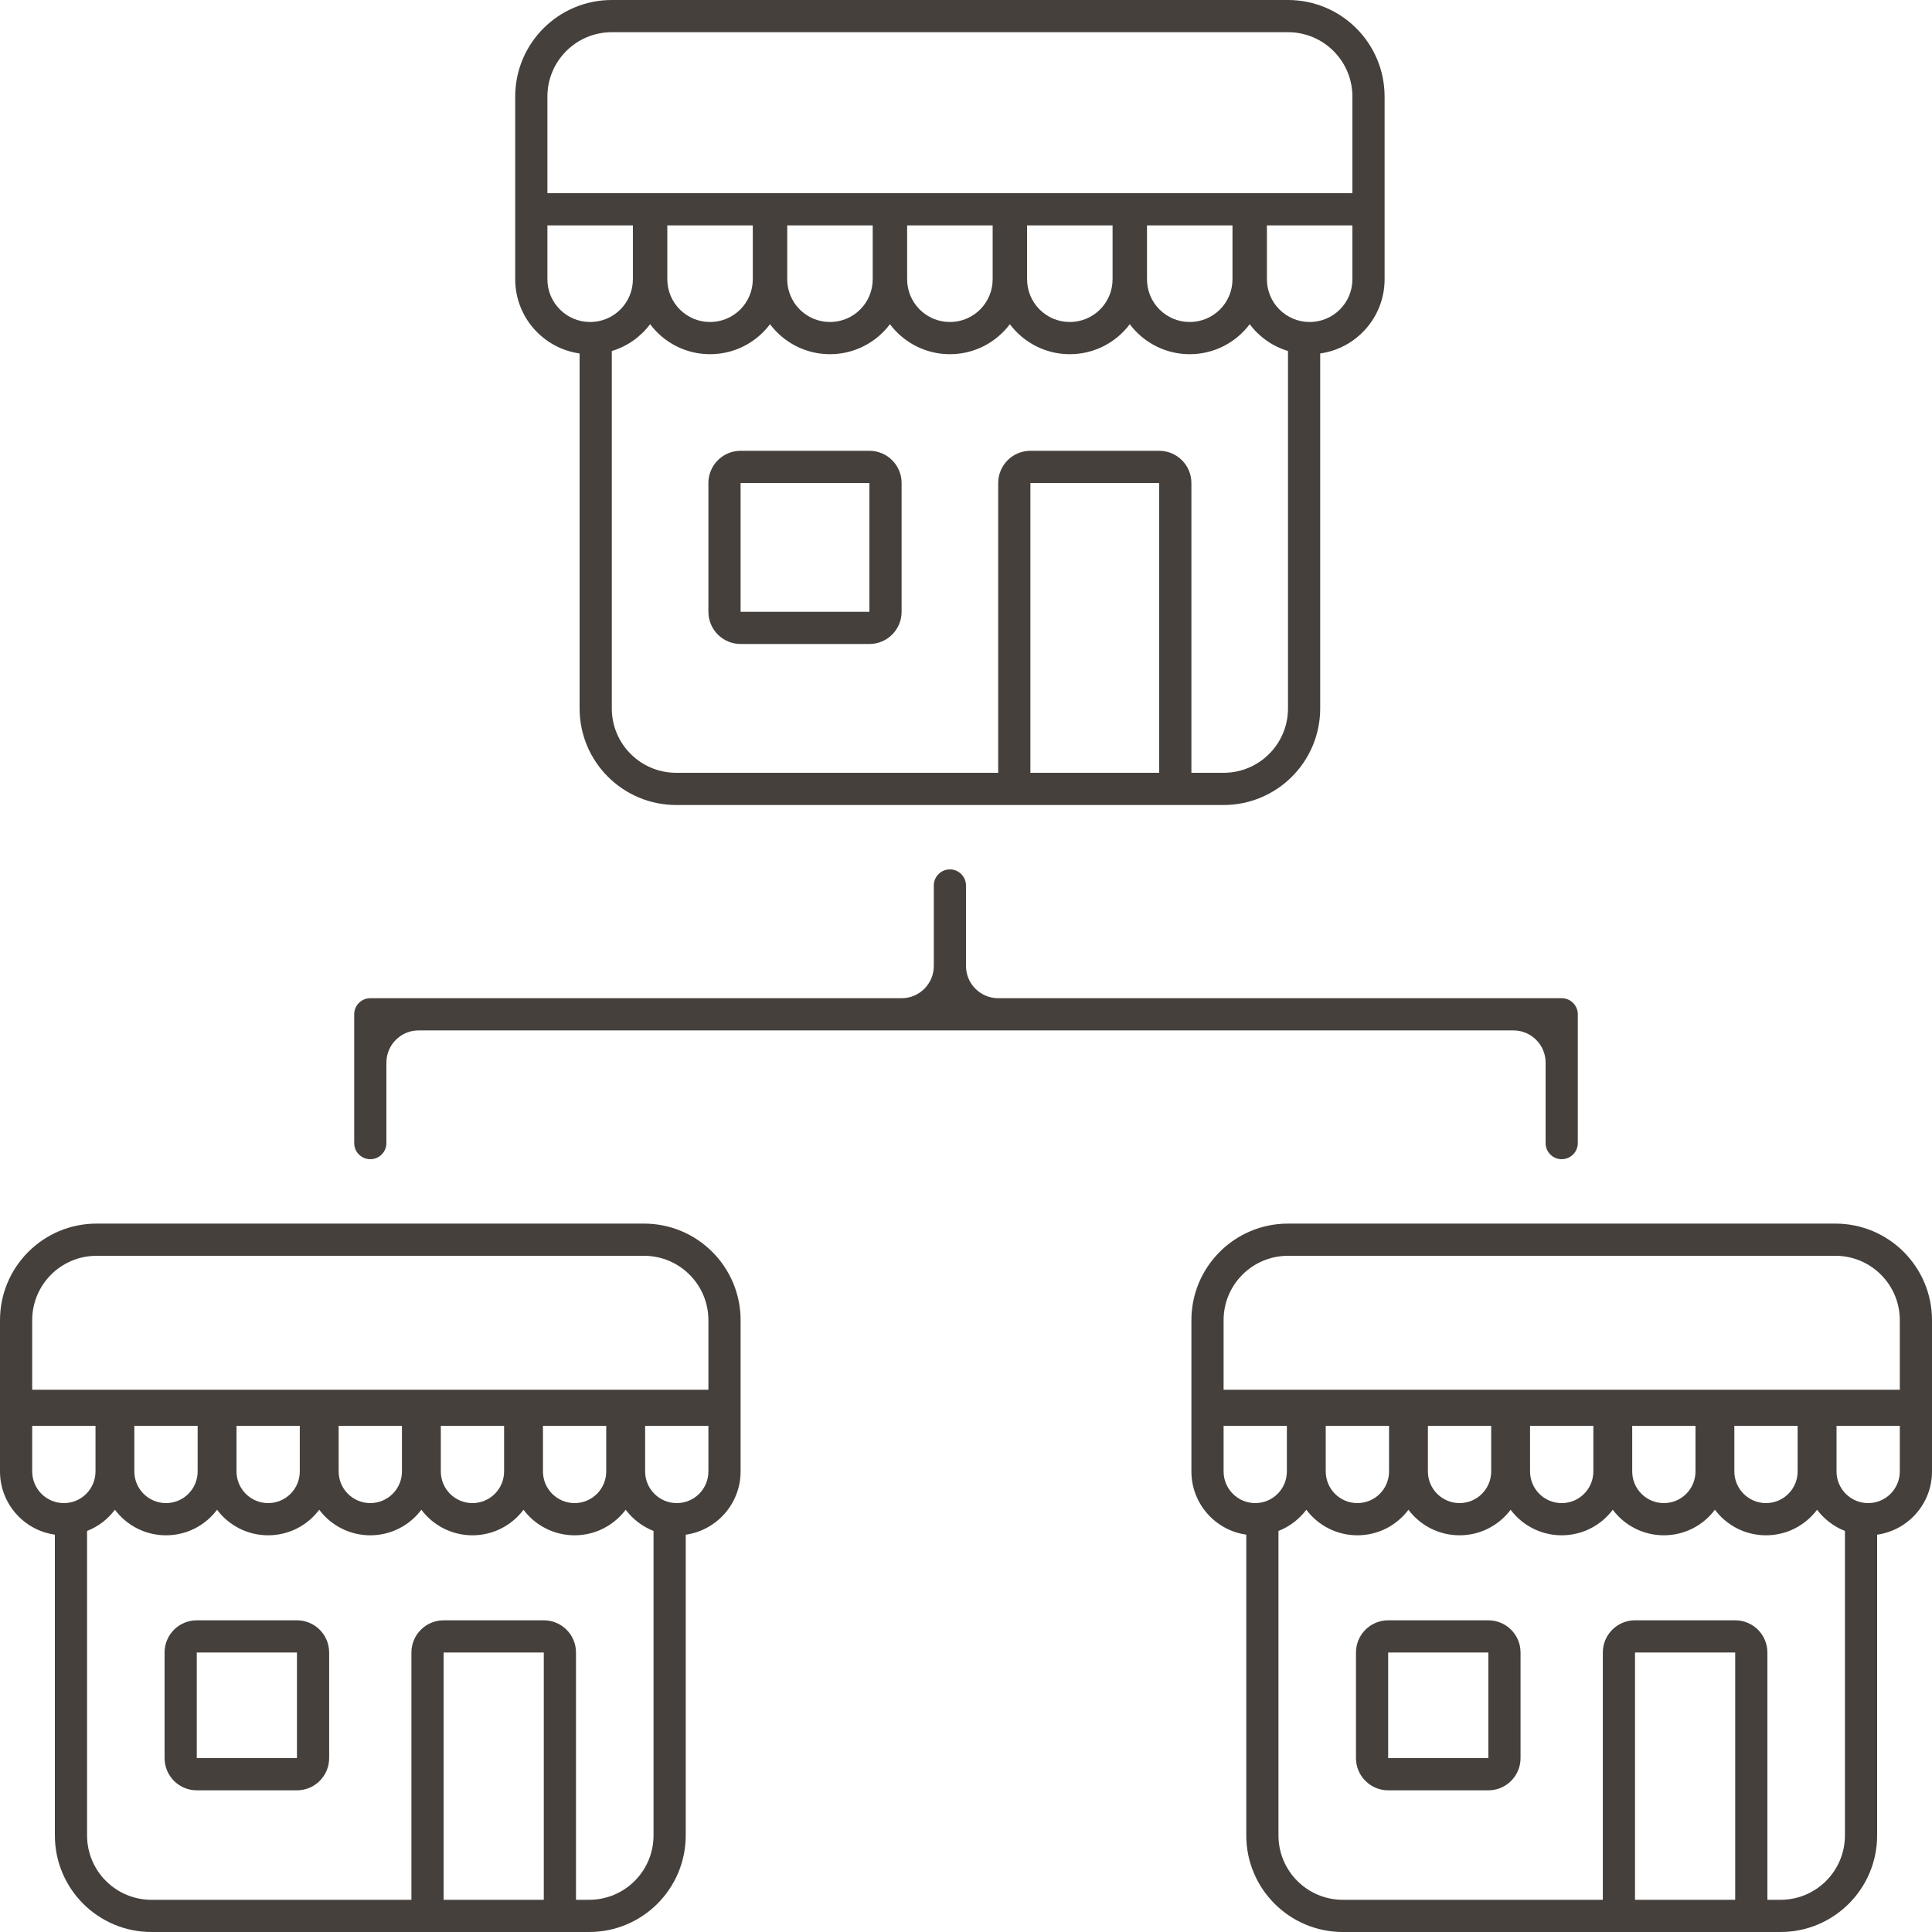
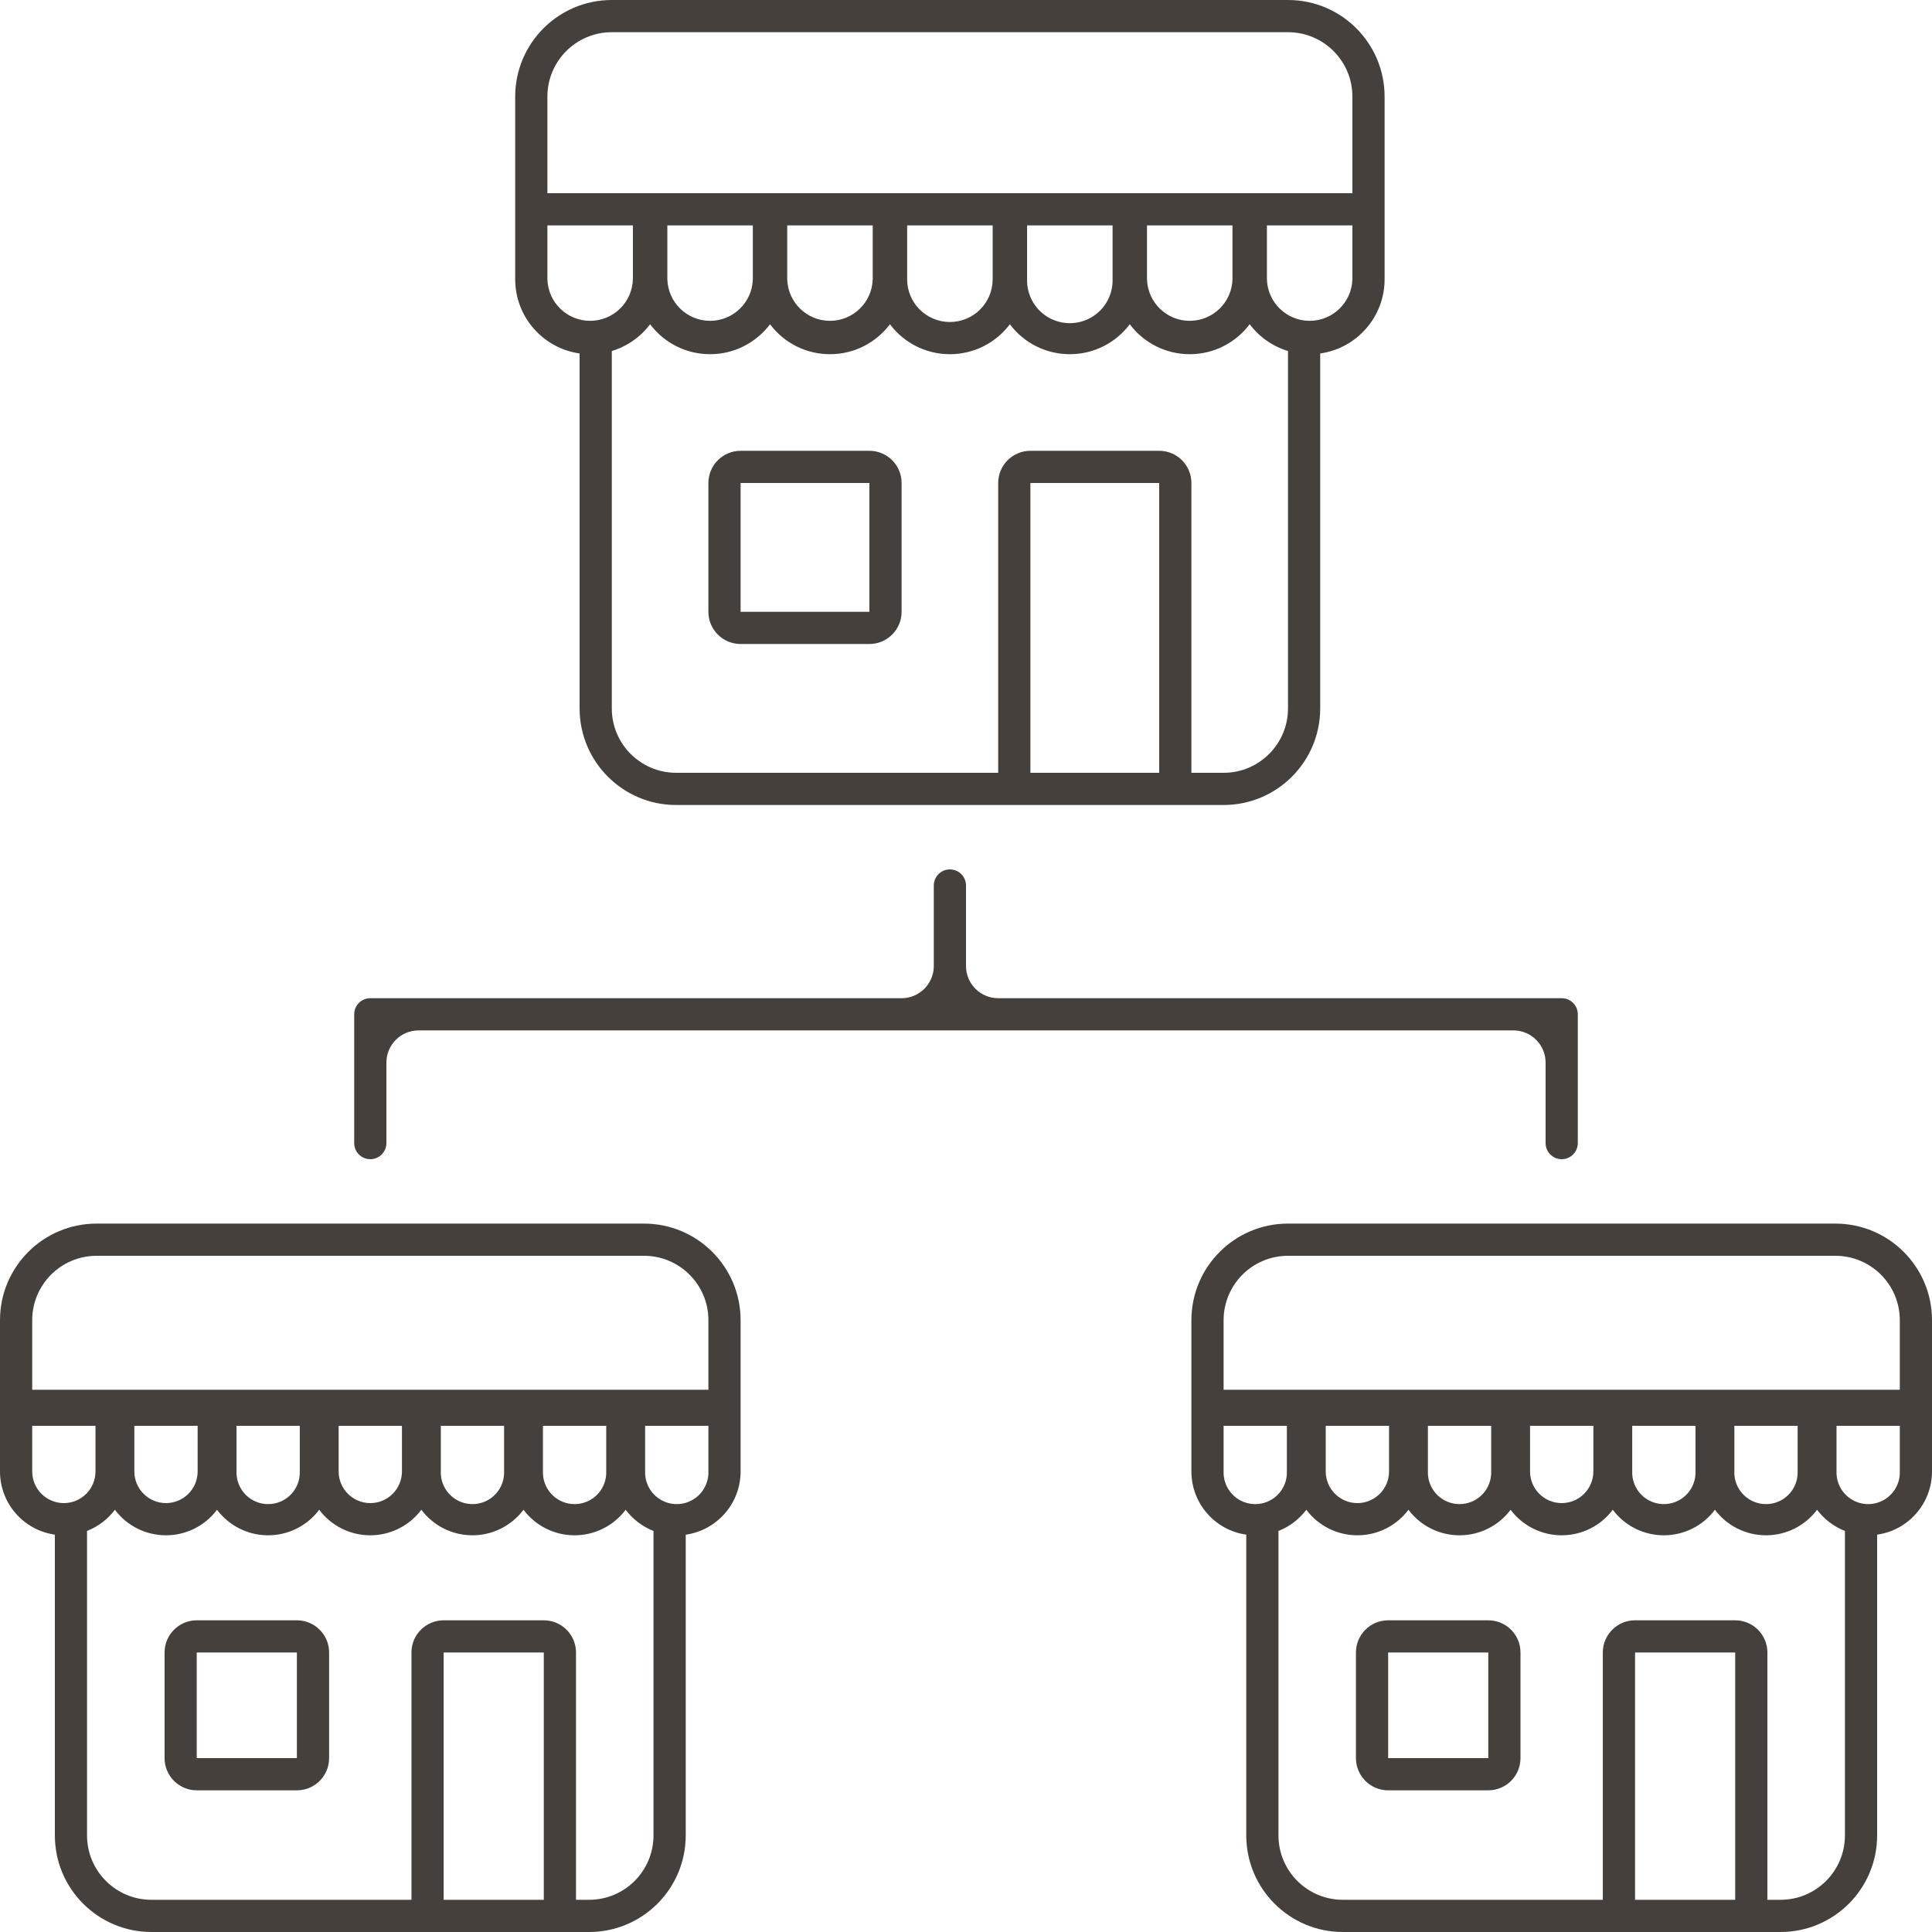
- <svg xmlns="http://www.w3.org/2000/svg" width="60" height="60" viewBox="0 0 60 60" fill="none">
-   <path fill-rule="evenodd" clip-rule="evenodd" d="M19 1H40C41.105 1 42 1.895 42 3V6H39.345H39.276H38.345H38.276H35.621H35.552H34.621H34.552H31.897H31.828H30.897H30.828H28.172H28.103H27.172H27.103H24.448H24.379H23.448H23.379H20.724H20.655H19.724H19.655H17V3C17 1.895 17.895 1 19 1ZM16 6V3C16 1.343 17.343 0 19 0H40C41.657 0 43 1.343 43 3V6V7V8.672C43 9.847 42.13 10.818 41 10.977V22C41 23.657 39.657 25 38 25H37H36H32H31H21C19.343 25 18 23.657 18 22V10.977C16.87 10.818 16 9.847 16 8.672V7V6ZM32 24H36V15H32V24ZM37 24H38C39.105 24 40 23.105 40 22V10.901C39.52 10.757 39.105 10.461 38.81 10.069C38.386 10.634 37.71 11 36.948 11C36.187 11 35.511 10.634 35.086 10.069C34.662 10.634 33.986 11 33.224 11C32.463 11 31.787 10.634 31.362 10.069C30.937 10.634 30.261 11 29.5 11C28.739 11 28.063 10.634 27.638 10.069C27.213 10.634 26.537 11 25.776 11C25.015 11 24.338 10.634 23.914 10.069C23.489 10.634 22.813 11 22.052 11C21.29 11 20.614 10.634 20.19 10.069C19.895 10.461 19.48 10.757 19 10.901V22C19 23.105 19.895 24 21 24H31V15C31 14.448 31.448 14 32 14H36C36.552 14 37 14.448 37 15V24ZM42 8.672C42 9.406 41.406 10 40.672 10C39.939 10 39.345 9.406 39.345 8.672V7H42V8.672ZM19.655 8.672C19.655 9.406 19.061 10 18.328 10C17.594 10 17 9.406 17 8.672V7H19.655V8.672ZM38.276 7H35.621V8.672C35.621 9.406 36.215 10 36.948 10C37.681 10 38.276 9.406 38.276 8.672V7ZM34.552 7H31.897V8.672C31.897 9.406 32.491 10 33.224 10C33.957 10 34.552 9.406 34.552 8.672V7ZM30.828 7H28.172V8.672C28.172 9.406 28.767 10 29.5 10C30.233 10 30.828 9.406 30.828 8.672V7ZM27.103 7H24.448V8.672C24.448 9.406 25.043 10 25.776 10C26.509 10 27.103 9.406 27.103 8.672V7ZM23.379 7H20.724V8.672C20.724 9.406 21.319 10 22.052 10C22.785 10 23.379 9.406 23.379 8.672V7ZM27 15H23V19H27V15ZM23 14C22.448 14 22 14.448 22 15V19C22 19.552 22.448 20 23 20H27C27.552 20 28 19.552 28 19V15C28 14.448 27.552 14 27 14H23ZM3 39H20C21.105 39 22 39.895 22 41V43.16H1V41C1 39.895 1.895 39 3 39ZM0 41C0 39.343 1.343 38 3 38H20C21.657 38 23 39.343 23 41V43.16V43.28H23V44.28V45.697C23 46.698 22.259 47.525 21.296 47.661V57C21.296 58.657 19.953 60 18.296 60H17.888V60H16.888H13.777H12.777V60H4.704C3.047 60 1.704 58.657 1.704 57V47.66C0.741 47.525 0 46.697 0 45.697V44.28V44.16V43.28V43.16V41ZM16.888 59H13.777V51.32H16.888V59ZM17.888 59V51.32C17.888 50.768 17.441 50.32 16.888 50.32H13.777C13.225 50.32 12.777 50.768 12.777 51.32V59H4.704C3.599 59 2.704 58.105 2.704 57V47.545C3.05 47.41 3.349 47.18 3.569 46.887C3.931 47.369 4.507 47.68 5.155 47.68C5.804 47.68 6.38 47.369 6.741 46.887C7.103 47.369 7.679 47.68 8.327 47.68C8.976 47.68 9.552 47.369 9.914 46.887C10.275 47.369 10.851 47.68 11.5 47.68C12.148 47.68 12.724 47.369 13.086 46.887C13.448 47.369 14.024 47.68 14.672 47.68C15.321 47.68 15.897 47.369 16.258 46.887C16.62 47.369 17.196 47.68 17.845 47.68C18.493 47.68 19.069 47.368 19.431 46.887C19.651 47.179 19.95 47.409 20.296 47.545V57C20.296 58.105 19.401 59 18.296 59H17.888ZM1 44.28H2.966V45.697C2.966 46.24 2.526 46.68 1.983 46.68C1.44 46.68 1 46.24 1 45.697V44.28ZM4.172 44.28H6.138V45.697C6.138 46.24 5.698 46.68 5.155 46.68C4.612 46.68 4.172 46.24 4.172 45.697V44.28ZM9.31 44.28H7.345V45.697C7.345 46.24 7.785 46.68 8.327 46.68C8.87 46.68 9.31 46.24 9.31 45.697V44.28ZM10.517 44.28H12.483V45.697C12.483 46.24 12.043 46.68 11.5 46.68C10.957 46.68 10.517 46.24 10.517 45.697V44.28ZM15.655 44.28H13.69V45.697C13.69 46.24 14.129 46.68 14.672 46.68C15.215 46.68 15.655 46.24 15.655 45.697V44.28ZM16.862 44.28H18.827V45.697C18.827 46.24 18.387 46.68 17.845 46.68C17.302 46.68 16.862 46.24 16.862 45.697V44.28ZM22 44.28H20.035V45.697C20.035 46.24 20.475 46.68 21.017 46.68C21.56 46.68 22 46.24 22 45.697V44.28ZM9.222 51.32H6.111V54.6H9.222V51.32ZM6.111 50.32C5.559 50.32 5.111 50.768 5.111 51.32V54.6C5.111 55.152 5.559 55.6 6.111 55.6H9.222C9.774 55.6 10.222 55.152 10.222 54.6V51.32C10.222 50.768 9.774 50.32 9.222 50.32H6.111ZM57 39H40C38.895 39 38 39.895 38 41V43.16H59V41C59 39.895 58.105 39 57 39ZM40 38C38.343 38 37 39.343 37 41V43.16V43.28V44.16V44.28V45.697C37 46.697 37.741 47.525 38.704 47.66V57C38.704 58.657 40.047 60 41.704 60H49.777V60H50.777H53.888H54.888V60H55.296C56.953 60 58.296 58.657 58.296 57V47.661C59.259 47.525 60 46.698 60 45.697V44.28V43.28H60V43.16V41C60 39.343 58.657 38 57 38H40ZM50.777 59H53.888V51.32H50.777V59ZM54.888 51.32V59H55.296C56.401 59 57.296 58.105 57.296 57V47.545C56.95 47.409 56.651 47.179 56.431 46.887C56.069 47.368 55.493 47.68 54.845 47.68C54.196 47.68 53.62 47.369 53.258 46.887C52.897 47.369 52.321 47.68 51.672 47.68C51.024 47.68 50.448 47.369 50.086 46.887C49.724 47.369 49.148 47.68 48.5 47.68C47.851 47.68 47.275 47.369 46.914 46.887C46.552 47.369 45.976 47.68 45.328 47.68C44.679 47.68 44.103 47.369 43.741 46.887C43.38 47.369 42.804 47.68 42.155 47.68C41.507 47.68 40.931 47.369 40.569 46.887C40.349 47.18 40.05 47.41 39.704 47.545V57C39.704 58.105 40.599 59 41.704 59H49.777V51.32C49.777 50.768 50.225 50.32 50.777 50.32H53.888C54.441 50.32 54.888 50.768 54.888 51.32ZM39.965 44.28H38V45.697C38 46.24 38.44 46.68 38.983 46.68C39.526 46.68 39.965 46.24 39.965 45.697V44.28ZM43.138 44.28H41.172V45.697C41.172 46.24 41.612 46.68 42.155 46.68C42.698 46.68 43.138 46.24 43.138 45.697V44.28ZM44.345 44.28H46.31V45.697C46.31 46.24 45.87 46.68 45.328 46.68C44.785 46.68 44.345 46.24 44.345 45.697V44.28ZM49.483 44.28H47.517V45.697C47.517 46.24 47.957 46.68 48.5 46.68C49.043 46.68 49.483 46.24 49.483 45.697V44.28ZM50.69 44.28H52.655V45.697C52.655 46.24 52.215 46.68 51.672 46.68C51.129 46.68 50.69 46.24 50.69 45.697V44.28ZM55.827 44.28H53.862V45.697C53.862 46.24 54.302 46.68 54.845 46.68C55.387 46.68 55.827 46.24 55.827 45.697V44.28ZM57.035 44.28H59V45.697C59 46.24 58.56 46.68 58.017 46.68C57.475 46.68 57.035 46.24 57.035 45.697V44.28ZM43.111 51.32H46.222V54.6H43.111V51.32ZM42.111 51.32C42.111 50.768 42.559 50.32 43.111 50.32H46.222C46.774 50.32 47.222 50.768 47.222 51.32V54.6C47.222 55.152 46.774 55.6 46.222 55.6H43.111C42.559 55.6 42.111 55.152 42.111 54.6V51.32ZM29.5 27C29.776 27 30 27.224 30 27.5V30C30 30.552 30.448 31 31 31H48.5C48.776 31 49 31.224 49 31.5V35.5C49 35.776 48.776 36 48.5 36C48.224 36 48 35.776 48 35.5V33C48 32.448 47.552 32 47 32H29.5H29.5H29.5H13C12.448 32 12 32.448 12 33V35.5C12 35.776 11.776 36 11.5 36C11.224 36 11 35.776 11 35.5V31.5C11 31.224 11.224 31 11.5 31H28C28.552 31 29 30.552 29 30V27.5C29 27.224 29.224 27 29.5 27Z" fill="#46403C" />
+ <svg xmlns="http://www.w3.org/2000/svg" width="60" height="60" fill="none">
+   <path fill-rule="evenodd" clip-rule="evenodd" d="M19 1h21a2 2 0 012 2v3H17V3a2 2 0 012-2zm-3 5V3a3 3 0 013-3h21a3 3 0 013 3v5.672c0 1.175-.87 2.146-2 2.305V22a3 3 0 01-3 3H21a3 3 0 01-3-3V10.977c-1.13-.16-2-1.13-2-2.305V6zm16 18h4v-9h-4v9zm5 0h1a2 2 0 002-2V10.901a2.331 2.331 0 01-1.19-.832c-.424.565-1.1.931-1.862.931a2.324 2.324 0 01-1.862-.93c-.424.564-1.1.93-1.862.93a2.324 2.324 0 01-1.862-.93c-.425.564-1.1.93-1.862.93a2.324 2.324 0 01-1.862-.93c-.425.564-1.1.93-1.862.93a2.324 2.324 0 01-1.862-.93c-.425.564-1.1.93-1.862.93a2.324 2.324 0 01-1.862-.93 2.34 2.34 0 01-1.19.831V22a2 2 0 002 2h10v-9a1 1 0 011-1h4a1 1 0 011 1v9zm5-15.328a1.328 1.328 0 01-2.655 0V7H42v1.672zm-22.345 0a1.328 1.328 0 01-2.655 0V7h2.655v1.672zM38.275 7h-2.654v1.672a1.328 1.328 0 002.655 0V7zm-3.723 0h-2.655v1.672a1.328 1.328 0 102.655 0V7zm-3.724 0h-2.656v1.672a1.328 1.328 0 002.656 0V7zm-3.725 0h-2.655v1.672a1.328 1.328 0 002.655 0V7zM23.38 7h-2.655v1.672a1.328 1.328 0 002.655 0V7zM27 15h-4v4h4v-4zm-4-1a1 1 0 00-1 1v4a1 1 0 001 1h4a1 1 0 001-1v-4a1 1 0 00-1-1h-4zM3 39h17a2 2 0 012 2v2.16H1V41a2 2 0 012-2zm-3 2a3 3 0 013-3h17a3 3 0 013 3v4.697c0 1-.74 1.828-1.704 1.964V57a3 3 0 01-3 3H4.704a3 3 0 01-3-3v-9.34A1.983 1.983 0 010 45.697V41zm16.888 18h-3.11v-7.68h3.11V59zm1 0v-7.68a1 1 0 00-1-1h-3.11a1 1 0 00-1 1V59H4.703a2 2 0 01-2-2v-9.455c.346-.135.645-.365.865-.658a1.98 1.98 0 001.586.793 1.98 1.98 0 001.586-.793 1.98 1.98 0 001.586.793 1.98 1.98 0 001.587-.793 1.98 1.98 0 001.586.793 1.98 1.98 0 001.586-.793 1.98 1.98 0 001.586.793 1.98 1.98 0 001.586-.793 1.98 1.98 0 001.587.793 1.98 1.98 0 001.586-.793c.22.292.519.522.865.658V57a2 2 0 01-2 2h-.408zM1 44.28h1.966v1.417a.983.983 0 11-1.966 0V44.28zm3.172 0h1.966v1.417a.983.983 0 11-1.966 0V44.28zm5.138 0H7.345v1.417a.983.983 0 101.965 0V44.28zm1.207 0h1.966v1.417a.983.983 0 11-1.966 0V44.28zm5.138 0H13.69v1.417a.983.983 0 101.965 0V44.28zm1.207 0h1.965v1.417a.983.983 0 11-1.965 0V44.28zm5.138 0h-1.965v1.417a.983.983 0 101.965 0V44.28zM9.222 51.32H6.11v3.28h3.11v-3.28zm-3.111-1a1 1 0 00-1 1v3.28a1 1 0 001 1h3.11a1 1 0 001-1v-3.28a1 1 0 00-1-1h-3.11zM57 39H40a2 2 0 00-2 2v2.16h21V41a2 2 0 00-2-2zm-17-1a3 3 0 00-3 3v4.697c0 1 .74 1.828 1.704 1.963V57a3 3 0 003 3h13.592a3 3 0 003-3v-9.34A1.983 1.983 0 0060 45.698V41a3 3 0 00-3-3H40zm10.777 21h3.111v-7.68h-3.11V59zm4.111-7.68V59h.408a2 2 0 002-2v-9.455a1.988 1.988 0 01-.865-.658 1.98 1.98 0 01-1.586.793 1.98 1.98 0 01-1.587-.793 1.98 1.98 0 01-1.586.793 1.98 1.98 0 01-1.586-.793 1.98 1.98 0 01-1.586.793 1.98 1.98 0 01-1.586-.793 1.98 1.98 0 01-1.587.793 1.98 1.98 0 01-1.586-.793 1.98 1.98 0 01-1.586.793 1.98 1.98 0 01-1.586-.793c-.22.293-.519.523-.865.658V57a2 2 0 002 2h8.073v-7.68a1 1 0 011-1h3.111a1 1 0 011 1zm-14.922-7.04H38v1.417a.983.983 0 101.965 0V44.28zm3.172 0h-1.966v1.417a.983.983 0 101.966 0V44.28zm1.207 0h1.965v1.417a.983.983 0 11-1.965 0V44.28zm5.138 0h-1.966v1.417a.983.983 0 101.966 0V44.28zm1.207 0h1.965v1.417a.983.983 0 11-1.965 0V44.28zm5.137 0h-1.965v1.417a.983.983 0 101.965 0V44.28zm1.208 0H59v1.417a.983.983 0 11-1.965 0V44.28zM43.11 51.32h3.11v3.28h-3.11v-3.28zm-1 0a1 1 0 011-1h3.11a1 1 0 011 1v3.28a1 1 0 01-1 1h-3.11a1 1 0 01-1-1v-3.28zM29.5 27a.5.5 0 01.5.5V30a1 1 0 001 1h17.5a.5.5 0 01.5.5v4a.5.5 0 01-1 0V33a1 1 0 00-1-1H13a1 1 0 00-1 1v2.5a.5.5 0 01-1 0v-4a.5.5 0 01.5-.5H28a1 1 0 001-1v-2.5a.5.5 0 01.5-.5z" fill="#46403C" />
</svg>
